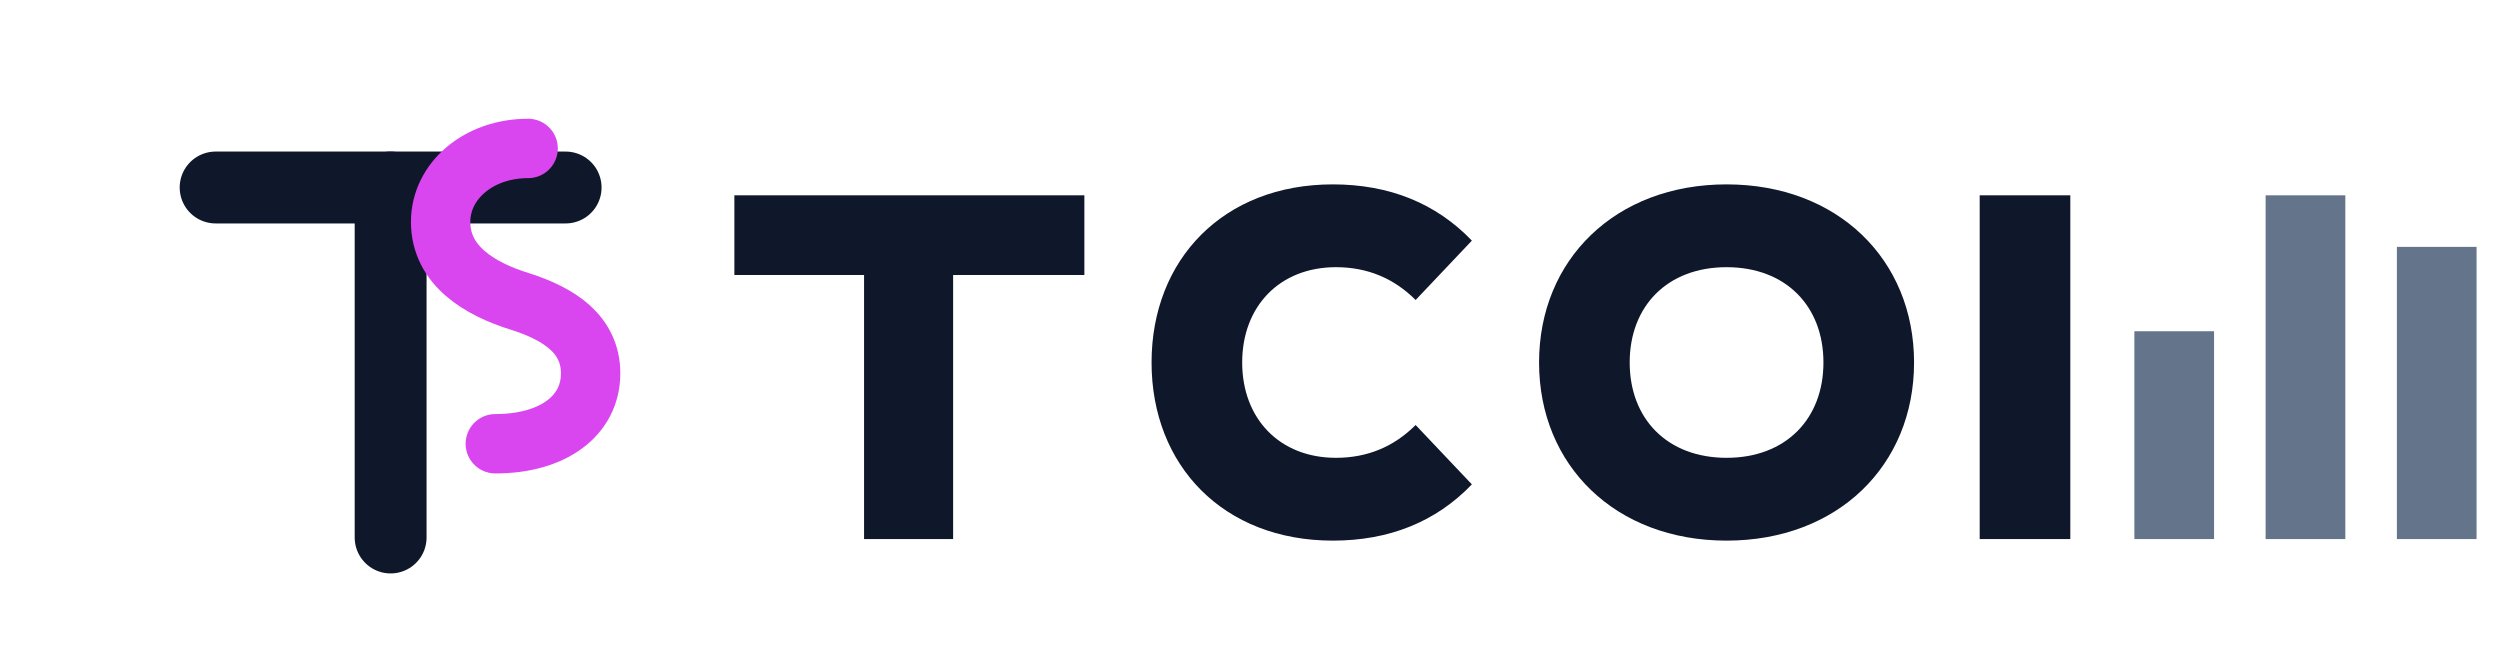
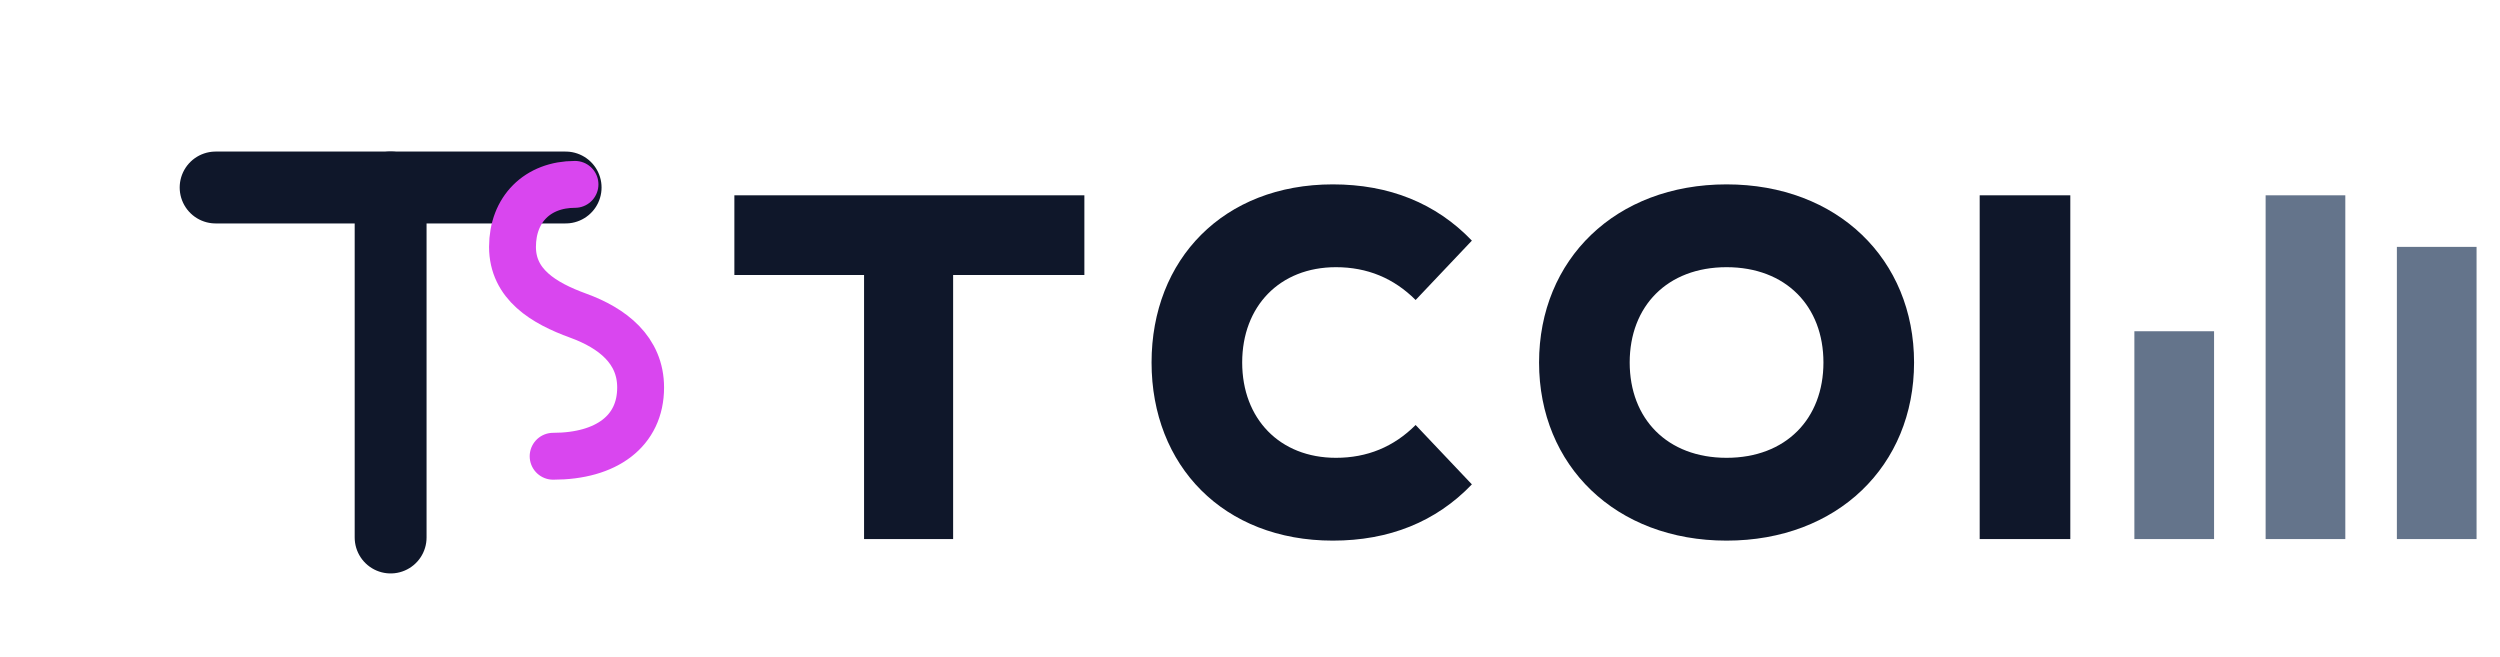
<svg xmlns="http://www.w3.org/2000/svg" width="1600" height="420" viewBox="0 0 1600 420" fill="none">
  <g transform="translate(40 34)">
    <path d="M98 86H322" stroke="#0F172A" stroke-width="46" stroke-linecap="round" />
    <path d="M210 86V310" stroke="#0F172A" stroke-width="46" stroke-linecap="round" />
-     <path d="M298 61C266 61 242 82 242 108C242 136 267 151 293 159C318 167 338 180 338 205C338 232 314 250 277 250" stroke="#D946EF" stroke-width="38" stroke-linecap="round" stroke-linejoin="round" />
+     <path d="M328 84C304 84 288 100 288 124C288 148 308 160 330 168C352 176 370 190 370 214C370 242 348 258 314 258" stroke="#D946EF" stroke-width="30" stroke-linecap="round" stroke-linejoin="round" />
  </g>
  <g fill="#0F172A">
    <path d="M470 125H694V176H610V345H553V176H470V125Z" />
    <path d="M737 232C737 166 783 118 853 118C889 118 919 130 942 154L906 192C892 178 875 171 855 171C819 171 795 196 795 232C795 268 819 293 855 293C875 293 892 286 906 272L942 310C919 334 889 346 853 346C783 346 737 298 737 232Z" />
    <path d="M985 232C985 166 1034 118 1105 118C1176 118 1225 166 1225 232C1225 298 1176 346 1105 346C1034 346 985 298 985 232ZM1167 232C1167 196 1143 171 1105 171C1067 171 1043 196 1043 232C1043 268 1067 293 1105 293C1143 293 1167 268 1167 232Z" />
    <path d="M1267 125H1325V345H1267V125Z" />
  </g>
  <g fill="#64748B">
    <path d="M1366 212H1417V345H1366V212Z" />
    <path d="M1450 125H1501V345H1450V125Z" />
    <path d="M1534 158H1585V345H1534V158Z" />
  </g>
</svg>
